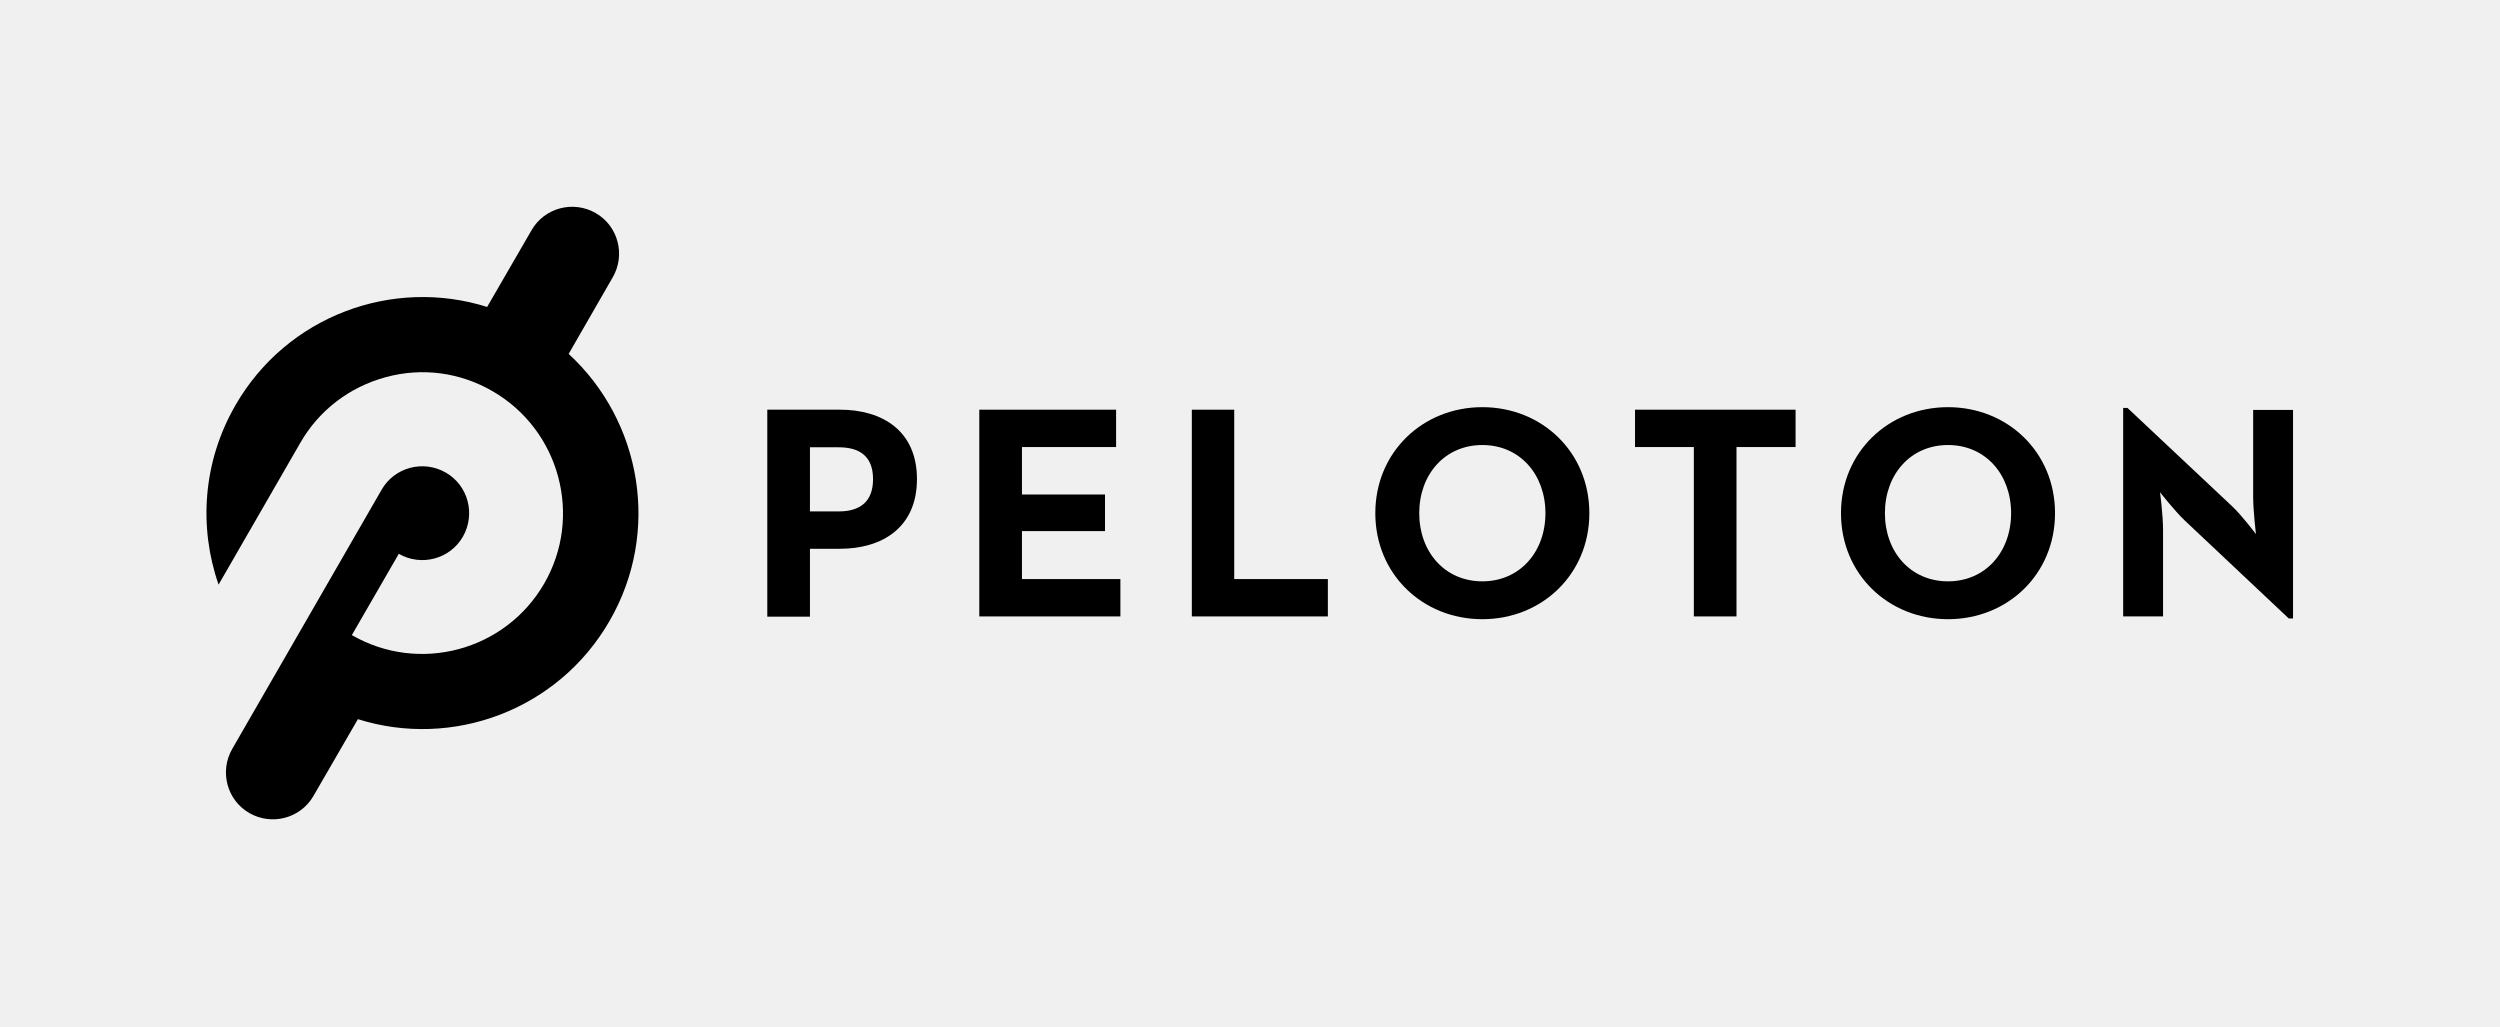
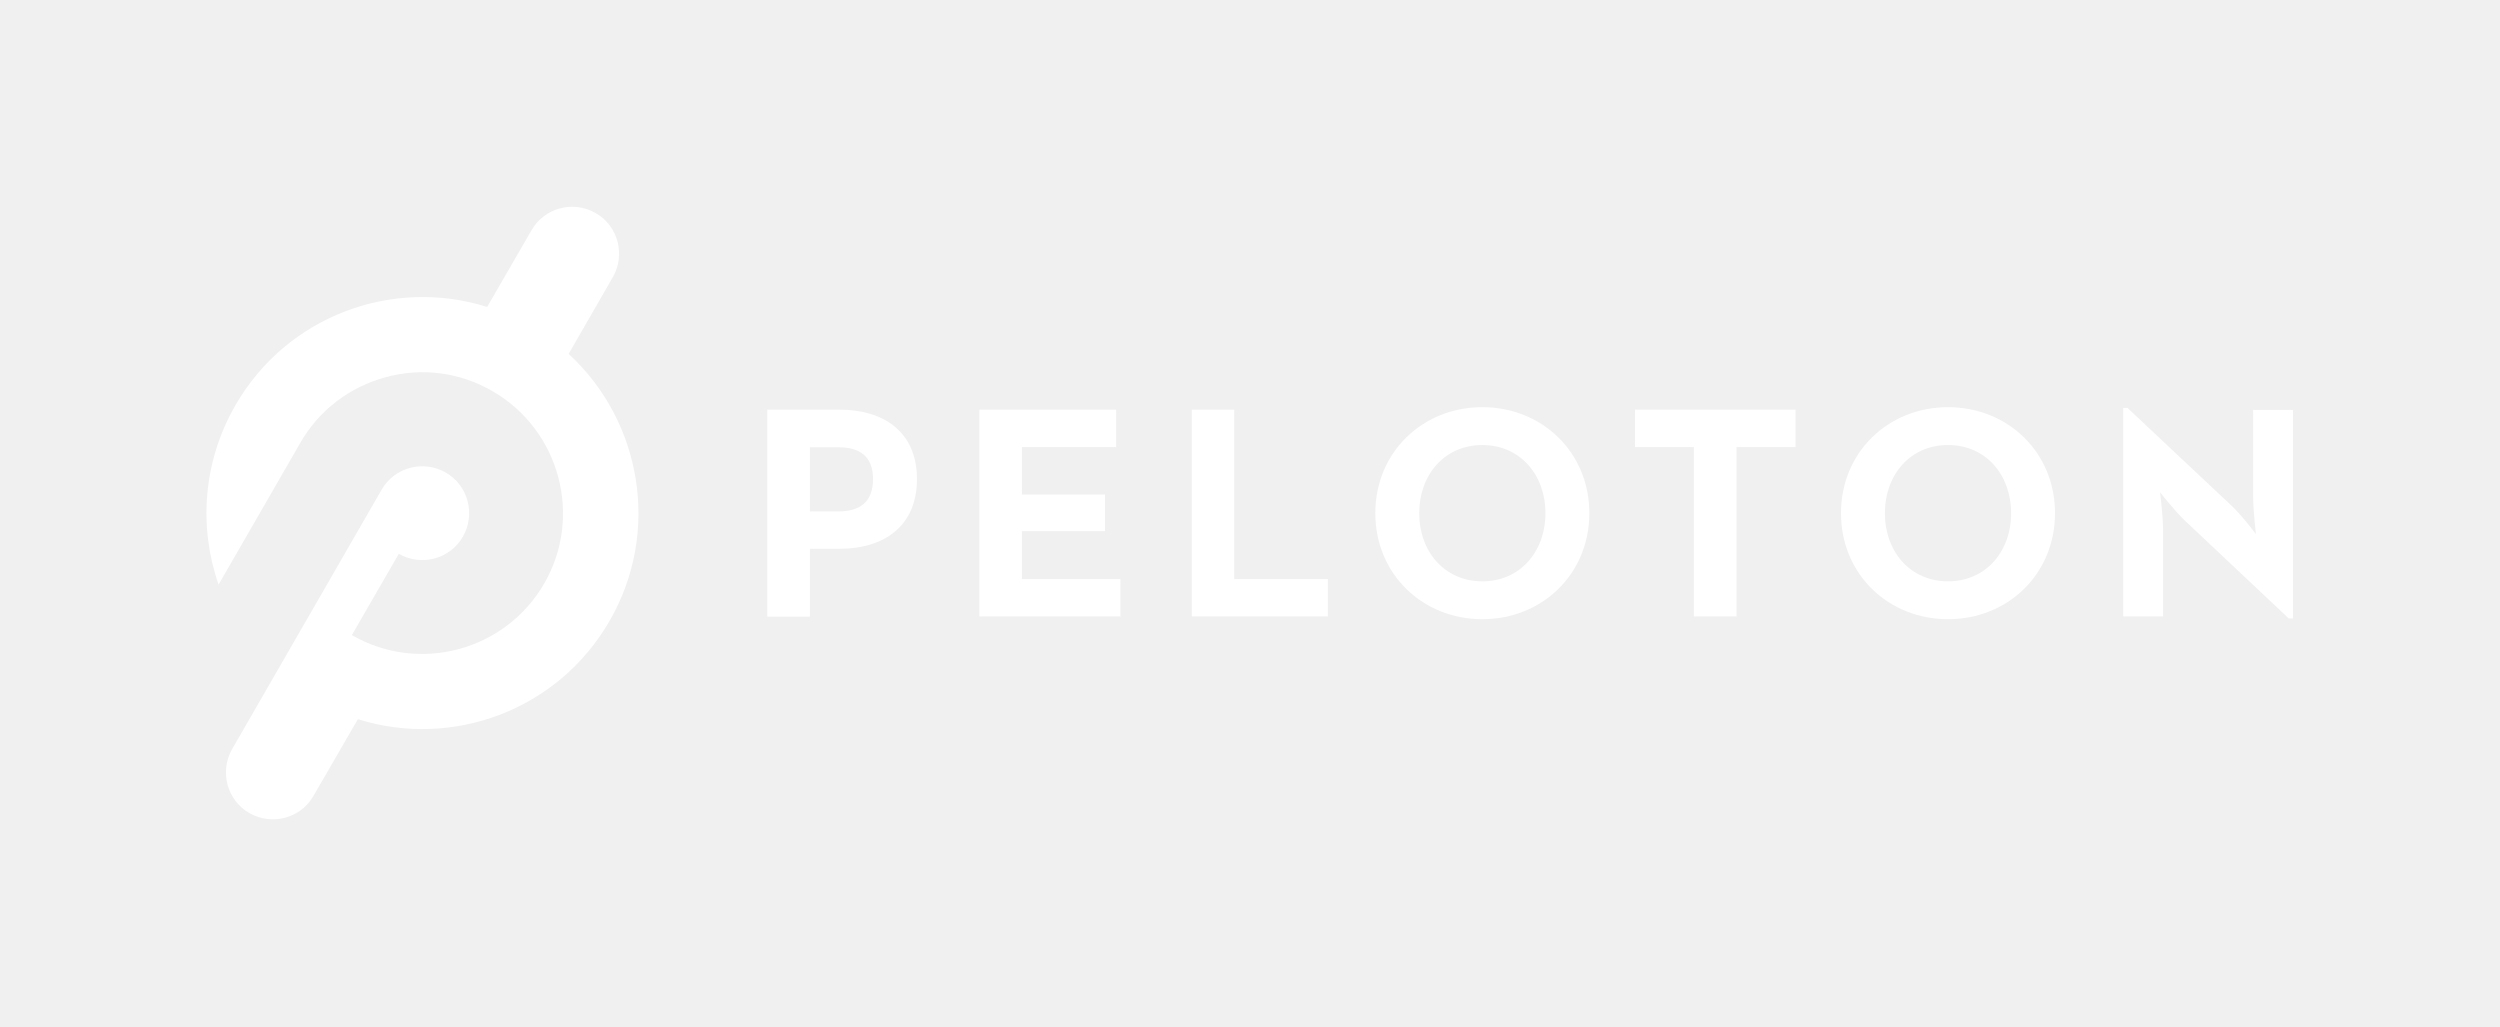
<svg xmlns="http://www.w3.org/2000/svg" width="2124" height="872" viewBox="0 0 2124 872" fill="none">
-   <path d="M483.127 300.675L520.653 235.478C531.59 216.391 525.157 191.943 506.072 181.005C486.987 170.068 462.541 176.501 451.605 195.588L413.864 260.785C333.664 235.478 243.815 268.291 200.07 344.21C172.193 392.464 168.762 448.01 185.703 496.692L255.18 376.165C271.049 348.499 296.995 328.769 327.874 320.405C358.753 312.041 390.919 316.33 418.581 332.415C475.622 365.442 495.35 438.788 462.327 495.834C429.303 552.881 356.18 572.612 298.925 539.585L338.811 470.528C357.896 481.465 382.341 475.032 393.278 455.945C404.214 436.858 397.781 412.409 378.696 401.471C359.611 390.534 335.165 396.968 324.229 416.055L197.282 636.307C186.346 655.394 192.779 679.842 211.864 690.78C230.949 701.717 255.395 695.283 266.331 676.196L304.072 611C384.271 636.307 474.121 603.494 517.866 527.575C561.611 451.87 545.099 357.721 483.127 300.675Z" fill="black" />
-   <path d="M651.889 348.07H713.647C749.458 348.07 779.05 365.871 779.05 407.047C779.05 448.224 749.458 466.239 713.647 466.239H688.129V523.929H651.889V348.07ZM712.574 434.498C730.373 434.498 741.738 426.563 741.738 407.047C741.738 387.317 729.944 380.025 712.574 380.025H688.129V434.498H712.574Z" fill="black" />
-   <path d="M832.016 348.07H948.241V379.811H868.256V420.129H938.805V451.226H868.256V491.974H951.886V523.714H832.016V348.07Z" fill="black" />
-   <path d="M1012.57 348.07H1048.6V491.974H1128.15V523.714H1012.57V348.07V348.07Z" fill="black" />
-   <path d="M1168.47 436C1168.47 384.1 1208.78 345.926 1259.39 345.926C1310 345.926 1350.31 384.1 1350.31 436C1350.31 487.899 1310 526.073 1259.39 526.073C1208.78 526.073 1168.47 487.899 1168.47 436ZM1313 436C1313 403.187 1291.34 378.095 1259.39 378.095C1227.44 378.095 1205.78 403.187 1205.78 436C1205.78 468.812 1227.44 493.904 1259.39 493.904C1291.34 493.904 1313 468.812 1313 436Z" fill="black" />
-   <path d="M1439.3 379.811H1389.12V348.07H1525.51V379.811H1475.33V523.714H1439.09V379.811H1439.3Z" fill="black" />
-   <path d="M1564.1 436C1564.1 384.1 1604.42 345.926 1655.03 345.926C1705.63 345.926 1745.95 384.1 1745.95 436C1745.95 487.899 1705.63 526.073 1655.03 526.073C1604.42 526.073 1564.1 487.899 1564.1 436ZM1708.64 436C1708.64 403.187 1686.98 378.095 1655.03 378.095C1623.07 378.095 1601.42 403.187 1601.42 436C1601.42 468.812 1623.07 493.904 1655.03 493.904C1686.98 493.904 1708.64 468.812 1708.64 436Z" fill="black" />
-   <path d="M1856.17 442.219C1847.38 433.855 1835.15 418.199 1835.15 418.199C1835.15 418.199 1837.73 437.501 1837.73 450.154V523.714H1803.85V346.569H1807.49L1896.05 429.78C1904.63 437.715 1916.64 453.8 1916.64 453.8C1916.64 453.8 1914.28 433.855 1914.28 421.845V348.285H1948.16V525.43H1944.52L1856.17 442.219Z" fill="black" />
+   <path d="M483.127 300.675L520.653 235.478C531.59 216.391 525.157 191.943 506.072 181.005C486.987 170.068 462.541 176.501 451.605 195.588L413.864 260.785C333.664 235.478 243.815 268.291 200.07 344.21C172.193 392.464 168.762 448.01 185.703 496.692L255.18 376.165C271.049 348.499 296.995 328.769 327.874 320.405C358.753 312.041 390.919 316.33 418.581 332.415C475.622 365.442 495.35 438.788 462.327 495.834C429.303 552.881 356.18 572.612 298.925 539.585L338.811 470.528C357.896 481.465 382.341 475.032 393.278 455.945C404.214 436.858 397.781 412.409 378.696 401.471C359.611 390.534 335.165 396.968 324.229 416.055L197.282 636.307C186.346 655.394 192.779 679.842 211.864 690.78C230.949 701.717 255.395 695.283 266.331 676.196L304.072 611C384.271 636.307 474.121 603.494 517.866 527.575C561.611 451.87 545.099 357.721 483.127 300.675Z" fill="white" />
+   <path d="M651.889 348.07H713.647C749.458 348.07 779.05 365.871 779.05 407.047C779.05 448.224 749.458 466.239 713.647 466.239H688.129V523.929H651.889V348.07ZM712.574 434.498C730.373 434.498 741.738 426.563 741.738 407.047C741.738 387.317 729.944 380.025 712.574 380.025H688.129V434.498H712.574Z" fill="white" />
+   <path d="M832.016 348.07H948.241V379.811H868.256V420.129H938.805V451.226H868.256V491.974H951.886V523.714H832.016V348.07Z" fill="white" />
+   <path d="M1012.57 348.07H1048.6V491.974H1128.15V523.714H1012.57V348.07V348.07Z" fill="white" />
+   <path d="M1168.47 436C1168.47 384.1 1208.78 345.926 1259.39 345.926C1310 345.926 1350.31 384.1 1350.31 436C1350.31 487.899 1310 526.073 1259.39 526.073C1208.78 526.073 1168.47 487.899 1168.47 436ZM1313 436C1313 403.187 1291.34 378.095 1259.39 378.095C1227.44 378.095 1205.78 403.187 1205.78 436C1205.78 468.812 1227.44 493.904 1259.39 493.904C1291.34 493.904 1313 468.812 1313 436Z" fill="white" />
+   <path d="M1439.3 379.811H1389.12V348.07H1525.51V379.811H1475.33V523.714H1439.09V379.811H1439.3Z" fill="white" />
+   <path d="M1564.1 436C1564.1 384.1 1604.42 345.926 1655.03 345.926C1705.63 345.926 1745.95 384.1 1745.95 436C1745.95 487.899 1705.63 526.073 1655.03 526.073C1604.42 526.073 1564.1 487.899 1564.1 436ZM1708.64 436C1708.64 403.187 1686.98 378.095 1655.03 378.095C1623.07 378.095 1601.42 403.187 1601.42 436C1601.42 468.812 1623.07 493.904 1655.03 493.904C1686.98 493.904 1708.64 468.812 1708.64 436Z" fill="white" />
+   <path d="M1856.17 442.219C1847.38 433.855 1835.15 418.199 1835.15 418.199C1835.15 418.199 1837.73 437.501 1837.73 450.154V523.714H1803.85V346.569H1807.49L1896.05 429.78C1904.63 437.715 1916.64 453.8 1916.64 453.8C1916.64 453.8 1914.28 433.855 1914.28 421.845V348.285H1948.16V525.43H1944.52L1856.17 442.219Z" fill="white" />
</svg>
